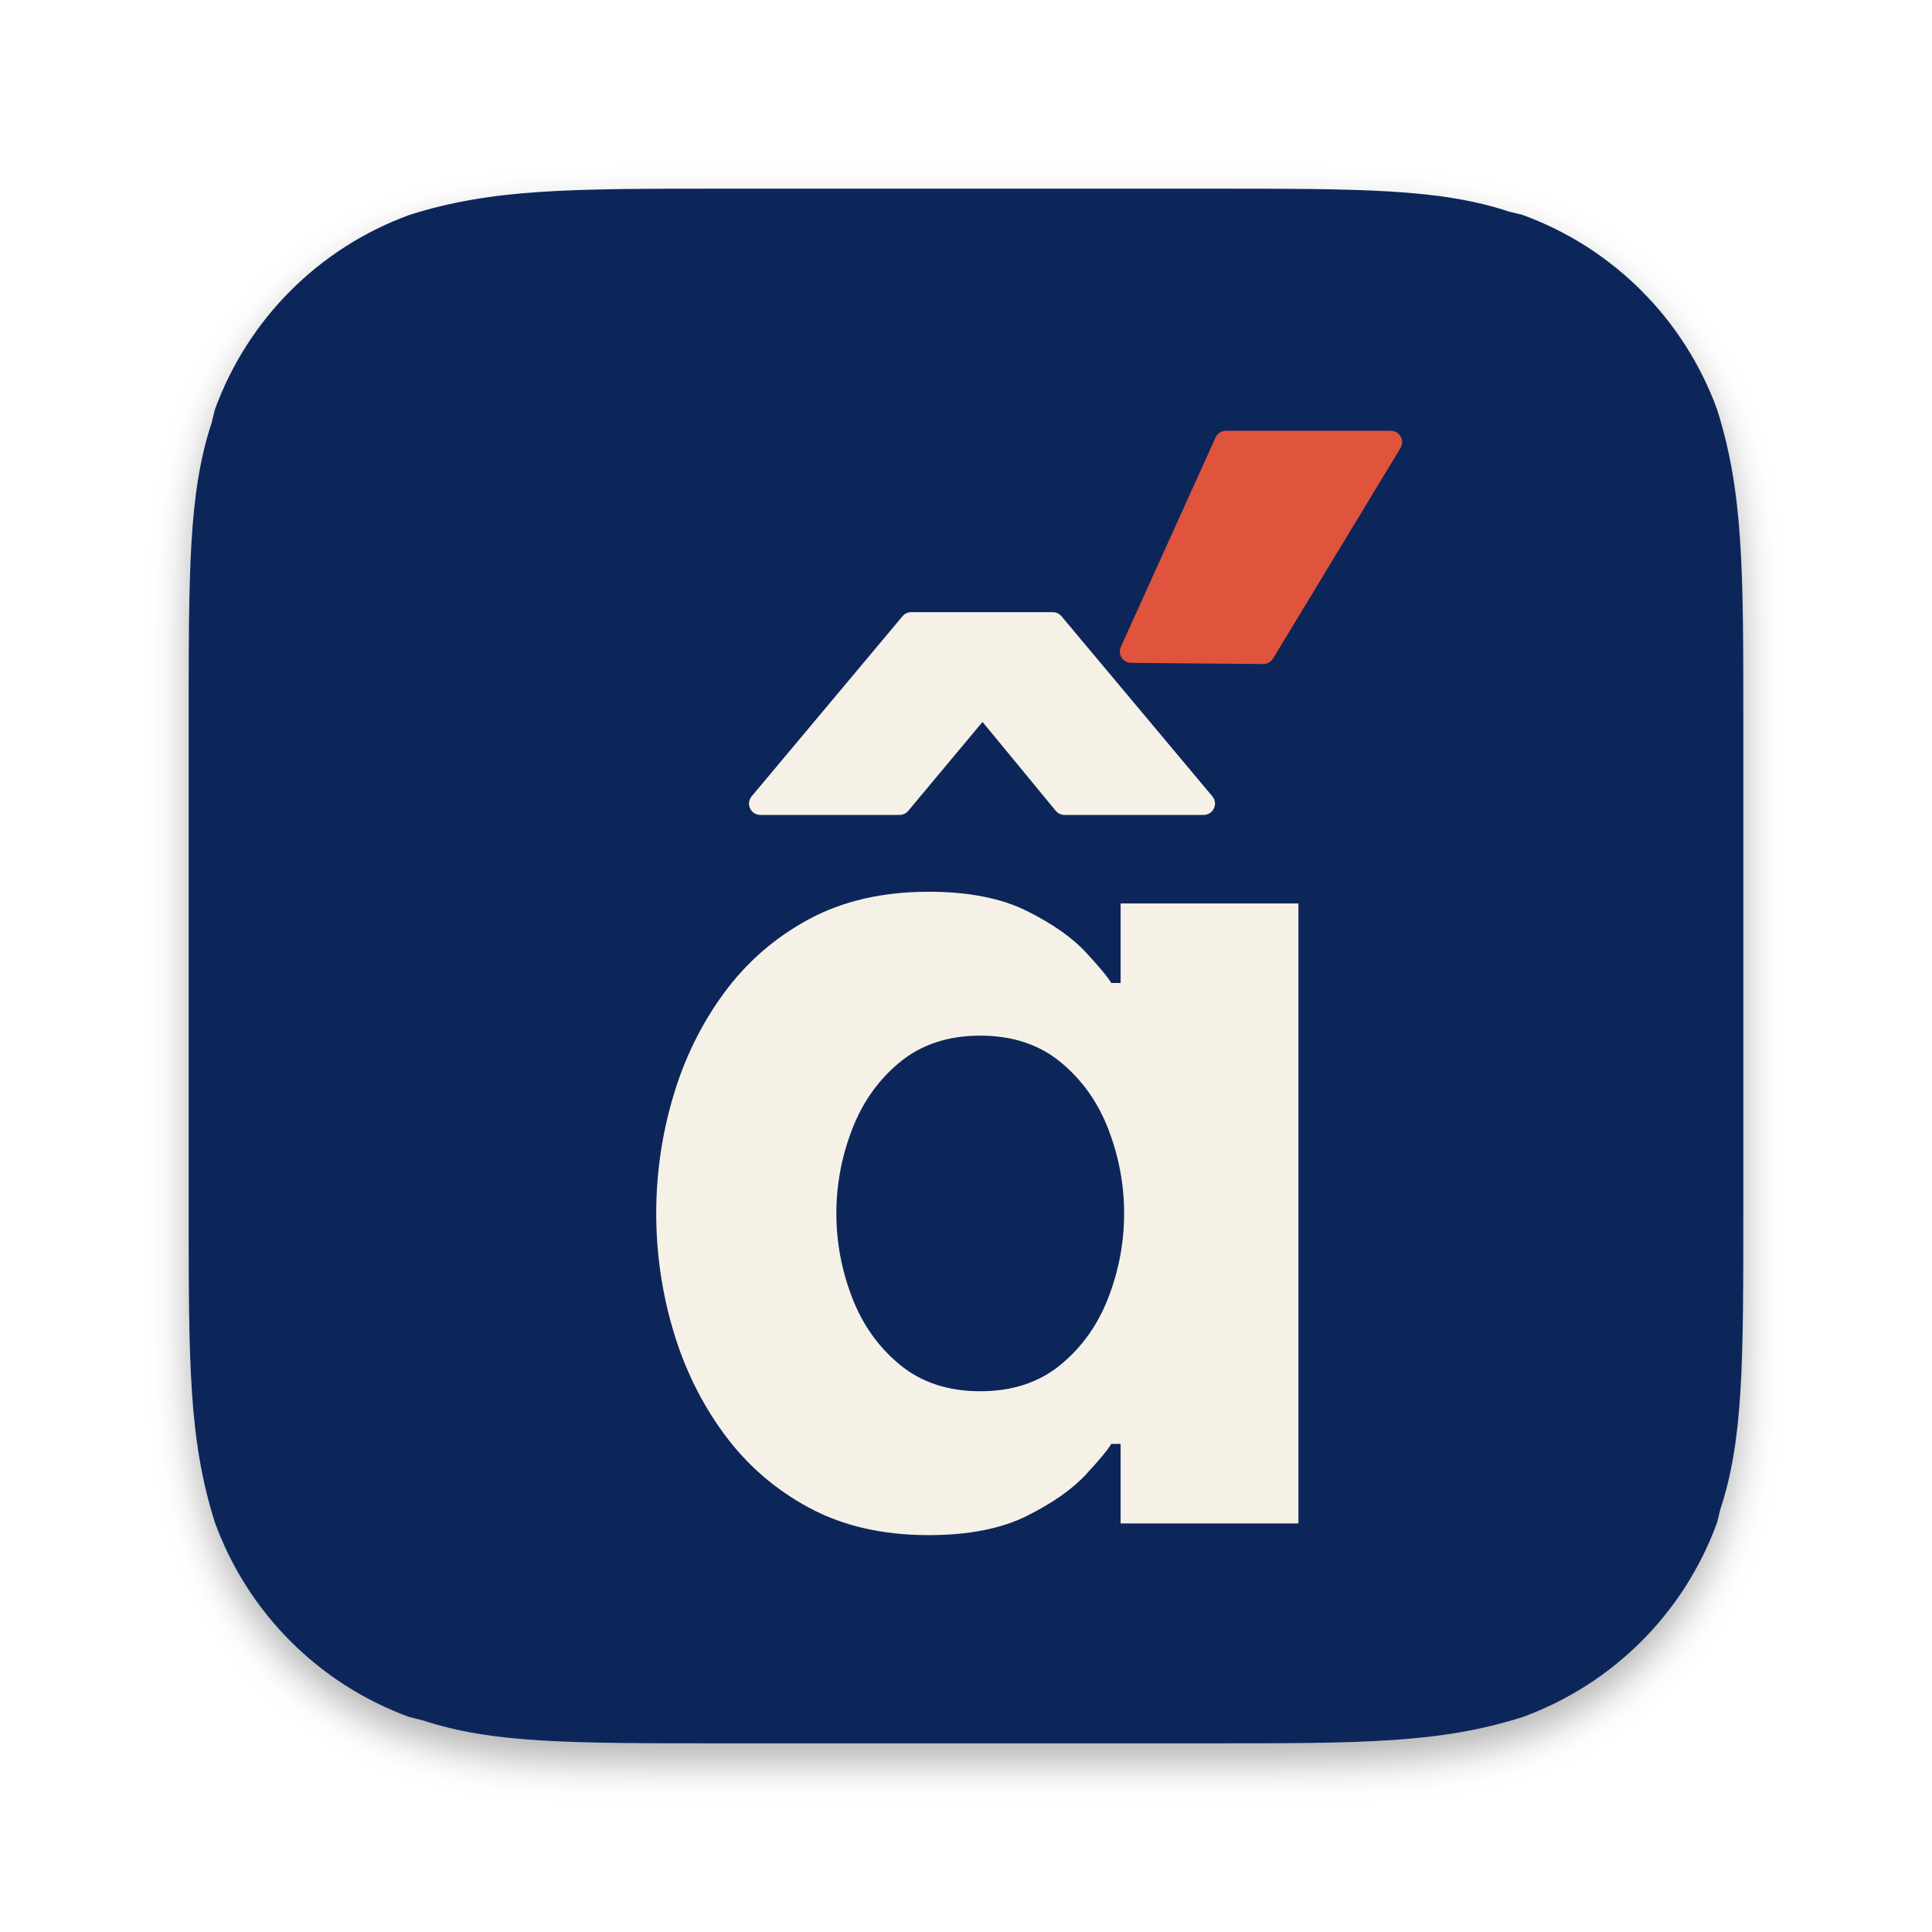
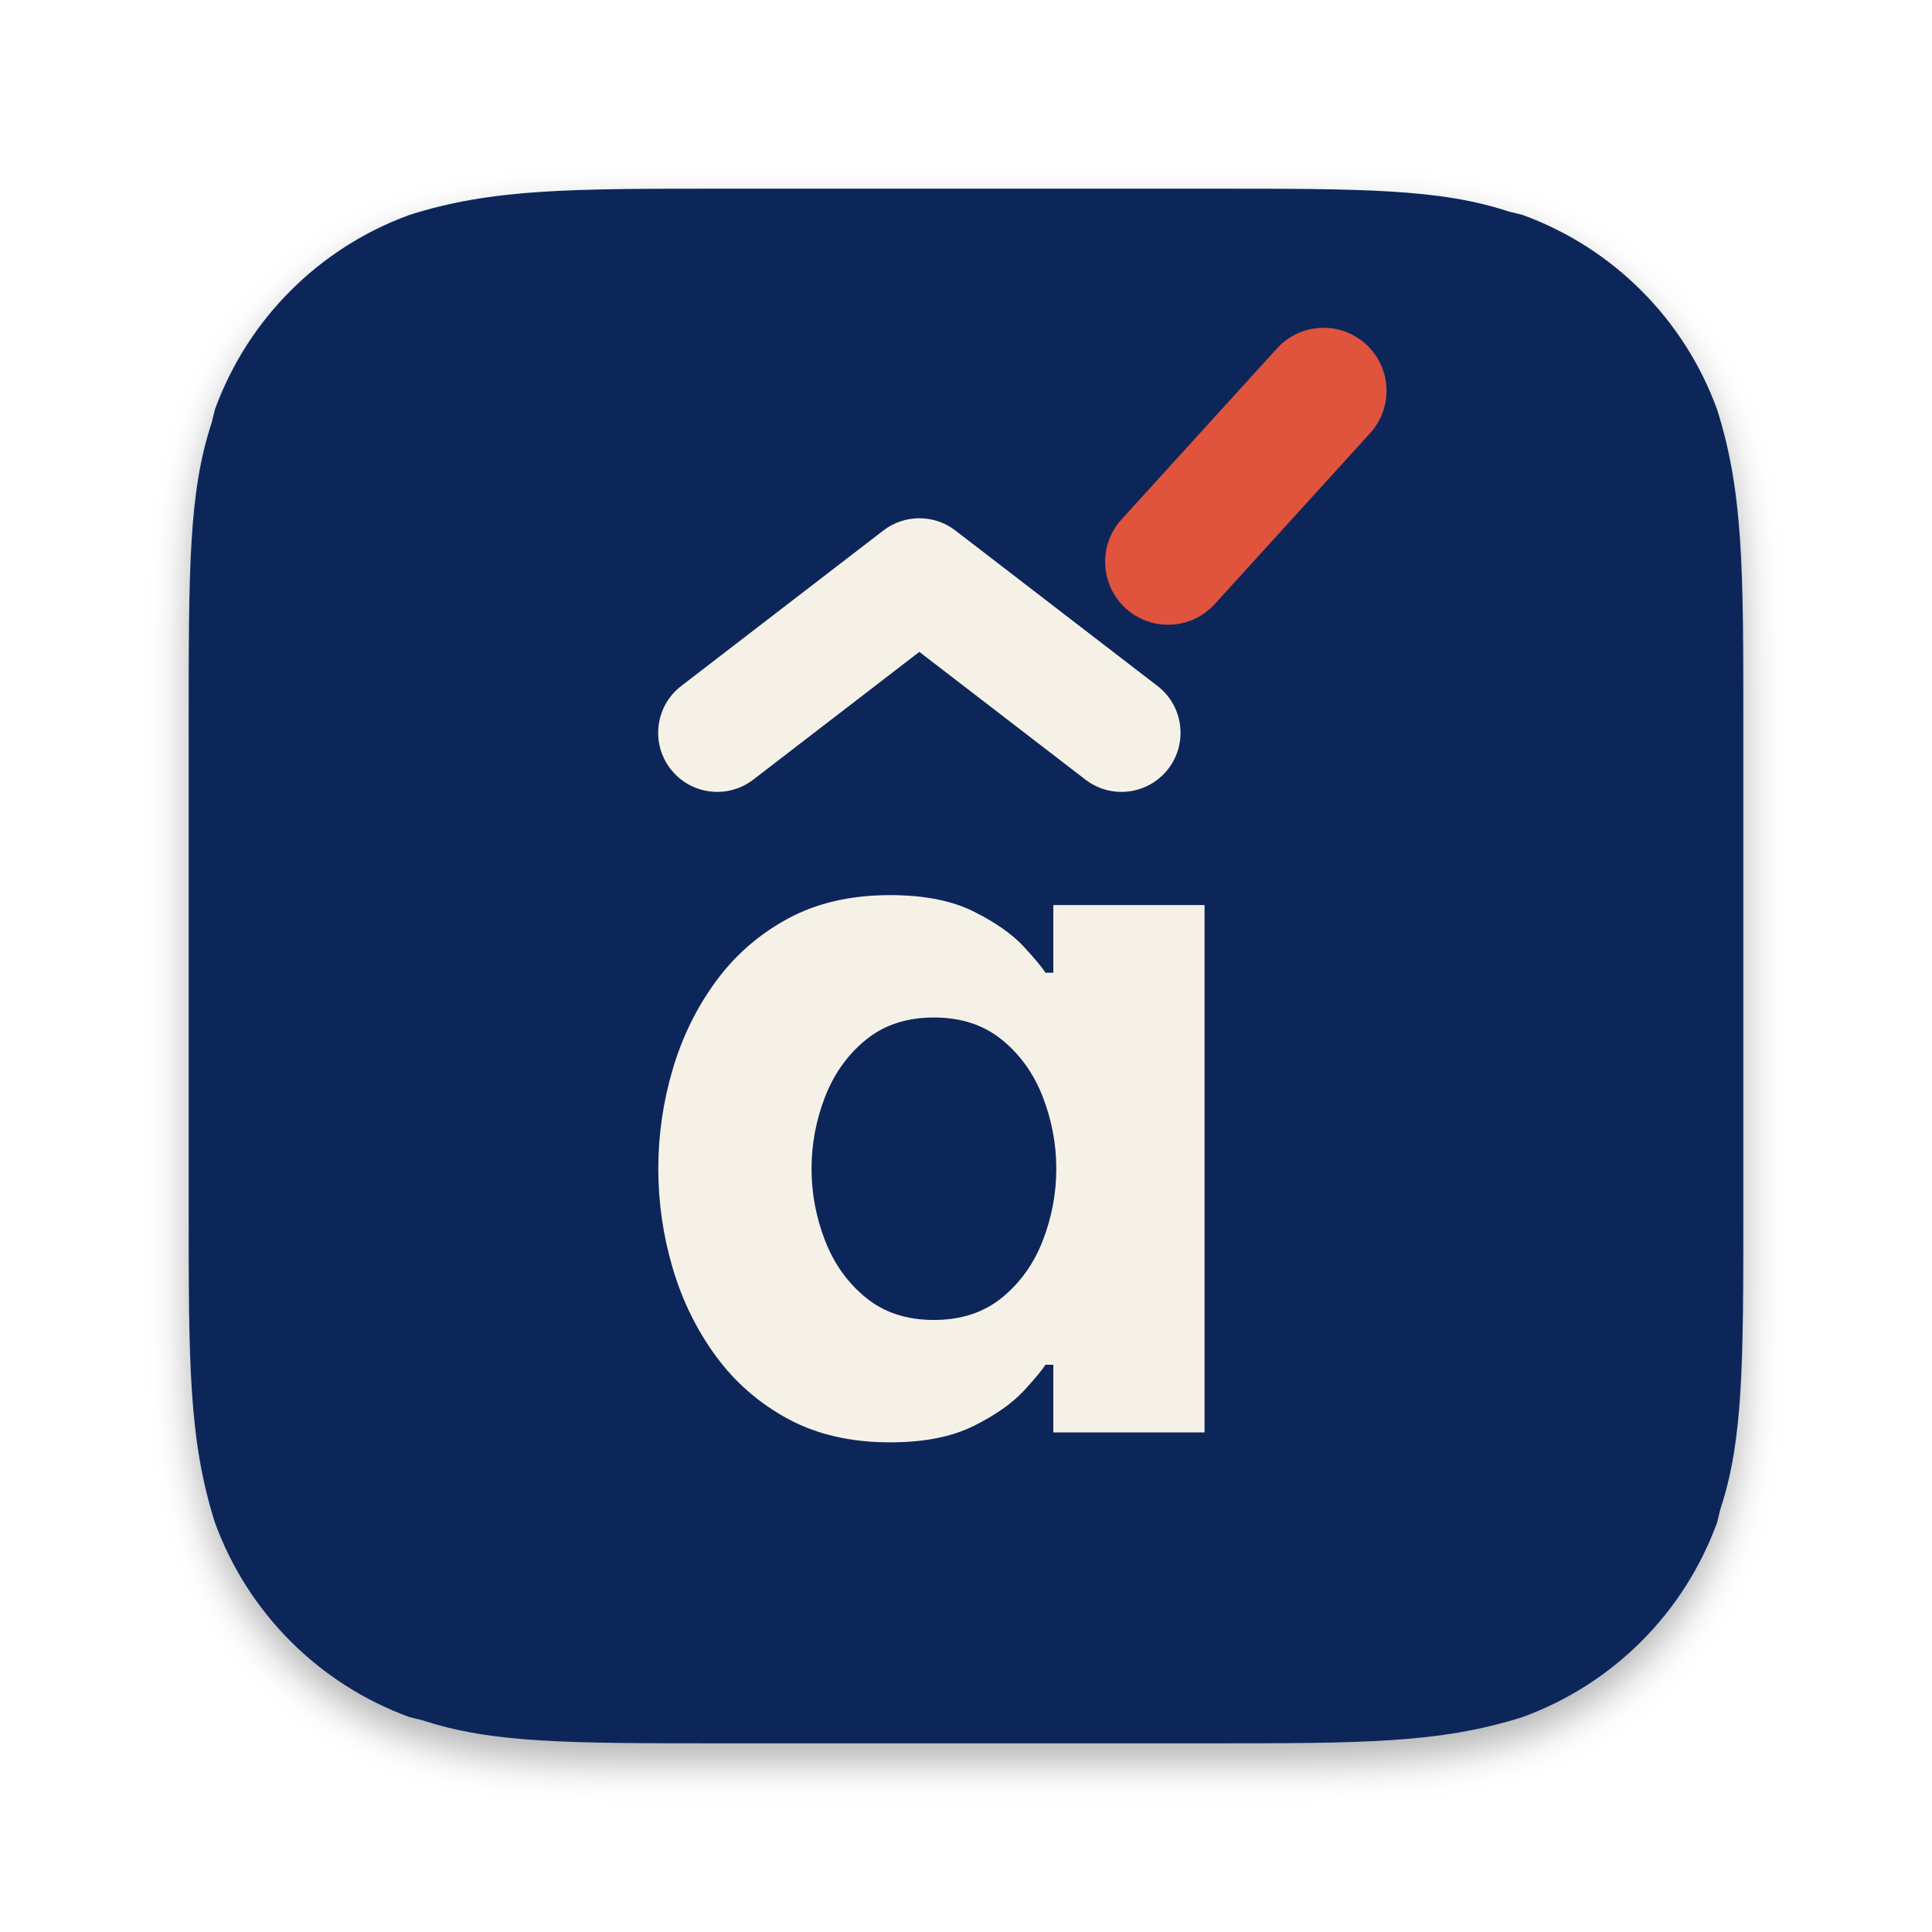
<svg xmlns="http://www.w3.org/2000/svg" width="1024" height="1024" viewBox="0 0 1024 1024">
  <defs>
    <filter id="shadow" x="-10%" y="-10%" width="120%" height="125%">
      <feDropShadow dx="0" dy="10" stdDeviation="10" flood-color="#000" flood-opacity="0.3" />
    </filter>
  </defs>
  <path id="plate" fill="#10285A" filter="url(#shadow)" d="M383.41 100 L640.59 100 C722.19 100 763 100 799.79 112.14 L806.92 113.89 C854.88 131.34 892.66 169.12 910.11 217.08 C924 261 924 301.81 924 383.41 L924 640.59 C924 722.19 924 763 911.86 799.79 L910.11 806.92 C892.66 854.88 854.88 892.66 806.92 910.11 C763 924 722.19 924 640.59 924 L383.41 924 C301.81 924 261 924 224.21 911.86 L217.08 910.11 C169.12 892.66 131.34 854.88 113.89 806.92 C100 763 100 722.19 100 640.59 L100 383.41 C100 301.81 100 261 112.14 224.21 L113.89 217.08 C131.34 169.12 169.12 131.34 217.08 113.89 C261 100 301.81 100 383.41 100 Z" />
-   <path id="a" fill="#F6F1E7" d="M492.27 472.65 Q523.89 472.65 544.35 482.88 Q564.81 493.11 575.66 504.89 Q586.51 516.67 588.99 521.01 L593.95 521.01 L593.95 478.85 L688.19 478.85 L688.19 807.45 L593.95 807.45 L593.95 765.29 L588.99 765.29 Q586.51 769.63 575.66 781.41 Q564.81 793.19 544.35 803.42 Q523.89 813.65 492.27 813.65 Q455.69 813.65 428.72 799.08 Q401.75 784.51 383.77 760.02 Q365.79 735.53 356.8 705.15 Q347.81 674.77 347.81 643.15 Q347.81 611.53 356.8 581.15 Q365.79 550.77 383.77 526.28 Q401.75 501.79 428.72 487.22 Q455.69 472.65 492.27 472.65 Z M519.55 548.91 Q494.13 548.91 477.08 562.86 Q460.03 576.81 451.66 598.51 Q443.29 620.21 443.29 643.15 Q443.29 666.09 451.66 687.79 Q460.03 709.49 477.08 723.44 Q494.13 737.39 519.55 737.39 Q544.97 737.39 562.02 723.44 Q579.07 709.49 587.44 687.79 Q595.81 666.09 595.81 643.15 Q595.81 620.21 587.44 598.51 Q579.07 576.81 562.02 562.86 Q544.97 548.91 519.55 548.91 Z" />
-   <path id="circumflex" fill="#F6F1E7" stroke="#F6F1E7" stroke-width="12" stroke-linejoin="round" d="M402.99 425.93 L482.97 330.45 L557.99 330.45 L637.97 425.93 L564.19 425.93 L520.79 373.23 L476.77 425.93 Z" />
-   <path id="acute" fill="#E0533D" stroke="#E0533D" stroke-width="12" stroke-linejoin="round" d="M669.59 345.95 L599.53 345.33 L649.75 234.35 L737.17 234.35 Z" />
+   <path id="a" fill="#F6F1E7" d="M471.79 474.43 Q498.68 474.43 516.09 483.13 Q533.49 491.83 542.72 501.85 Q551.95 511.87 554.06 515.56 L558.28 515.56 L558.28 479.7 L638.43 479.7 L638.43 759.2 L558.28 759.2 L558.28 723.34 L554.06 723.34 Q551.95 727.03 542.72 737.05 Q533.49 747.07 516.09 755.77 Q498.68 764.47 471.79 764.47 Q440.67 764.47 417.73 752.08 Q394.79 739.69 379.5 718.86 Q364.21 698.03 356.56 672.19 Q348.91 646.34 348.91 619.45 Q348.91 592.55 356.56 566.71 Q364.21 540.87 379.5 520.04 Q394.79 499.21 417.73 486.82 Q440.67 474.43 471.79 474.43 Z M494.99 539.29 Q473.37 539.29 458.87 551.16 Q444.37 563.02 437.25 581.48 Q430.13 599.94 430.13 619.45 Q430.13 638.96 437.25 657.42 Q444.37 675.88 458.87 687.74 Q473.37 699.61 494.99 699.61 Q516.61 699.61 531.12 687.74 Q545.62 675.88 552.74 657.42 Q559.86 638.96 559.86 619.45 Q559.86 599.94 552.74 581.48 Q545.62 563.02 531.12 551.16 Q516.61 539.29 494.99 539.29 Z" />
+   <path id="circumflex" fill="#F6F1E7" d="M399.25 413.22 L506.37 330.82 L468.19 330.82 L575.31 413.22 C589.02 423.76 608.67 421.2 619.22 407.49 C629.76 393.78 627.2 374.13 613.49 363.58 L506.37 281.18 C495.12 272.52 479.44 272.52 468.19 281.18 L361.07 363.58 C347.36 374.13 344.8 393.78 355.34 407.49 C365.89 421.2 385.54 423.76 399.25 413.22 Z" />
+   <path id="acute" fill="#E0533D" d="M643.81 320.21 L726.21 229.57 C738.61 215.93 737.61 194.82 723.97 182.43 C710.33 170.03 689.22 171.03 676.83 184.67 L594.43 275.31 C582.03 288.95 583.03 310.06 596.67 322.45 C610.31 334.85 631.42 333.85 643.81 320.21 Z" />
</svg>
